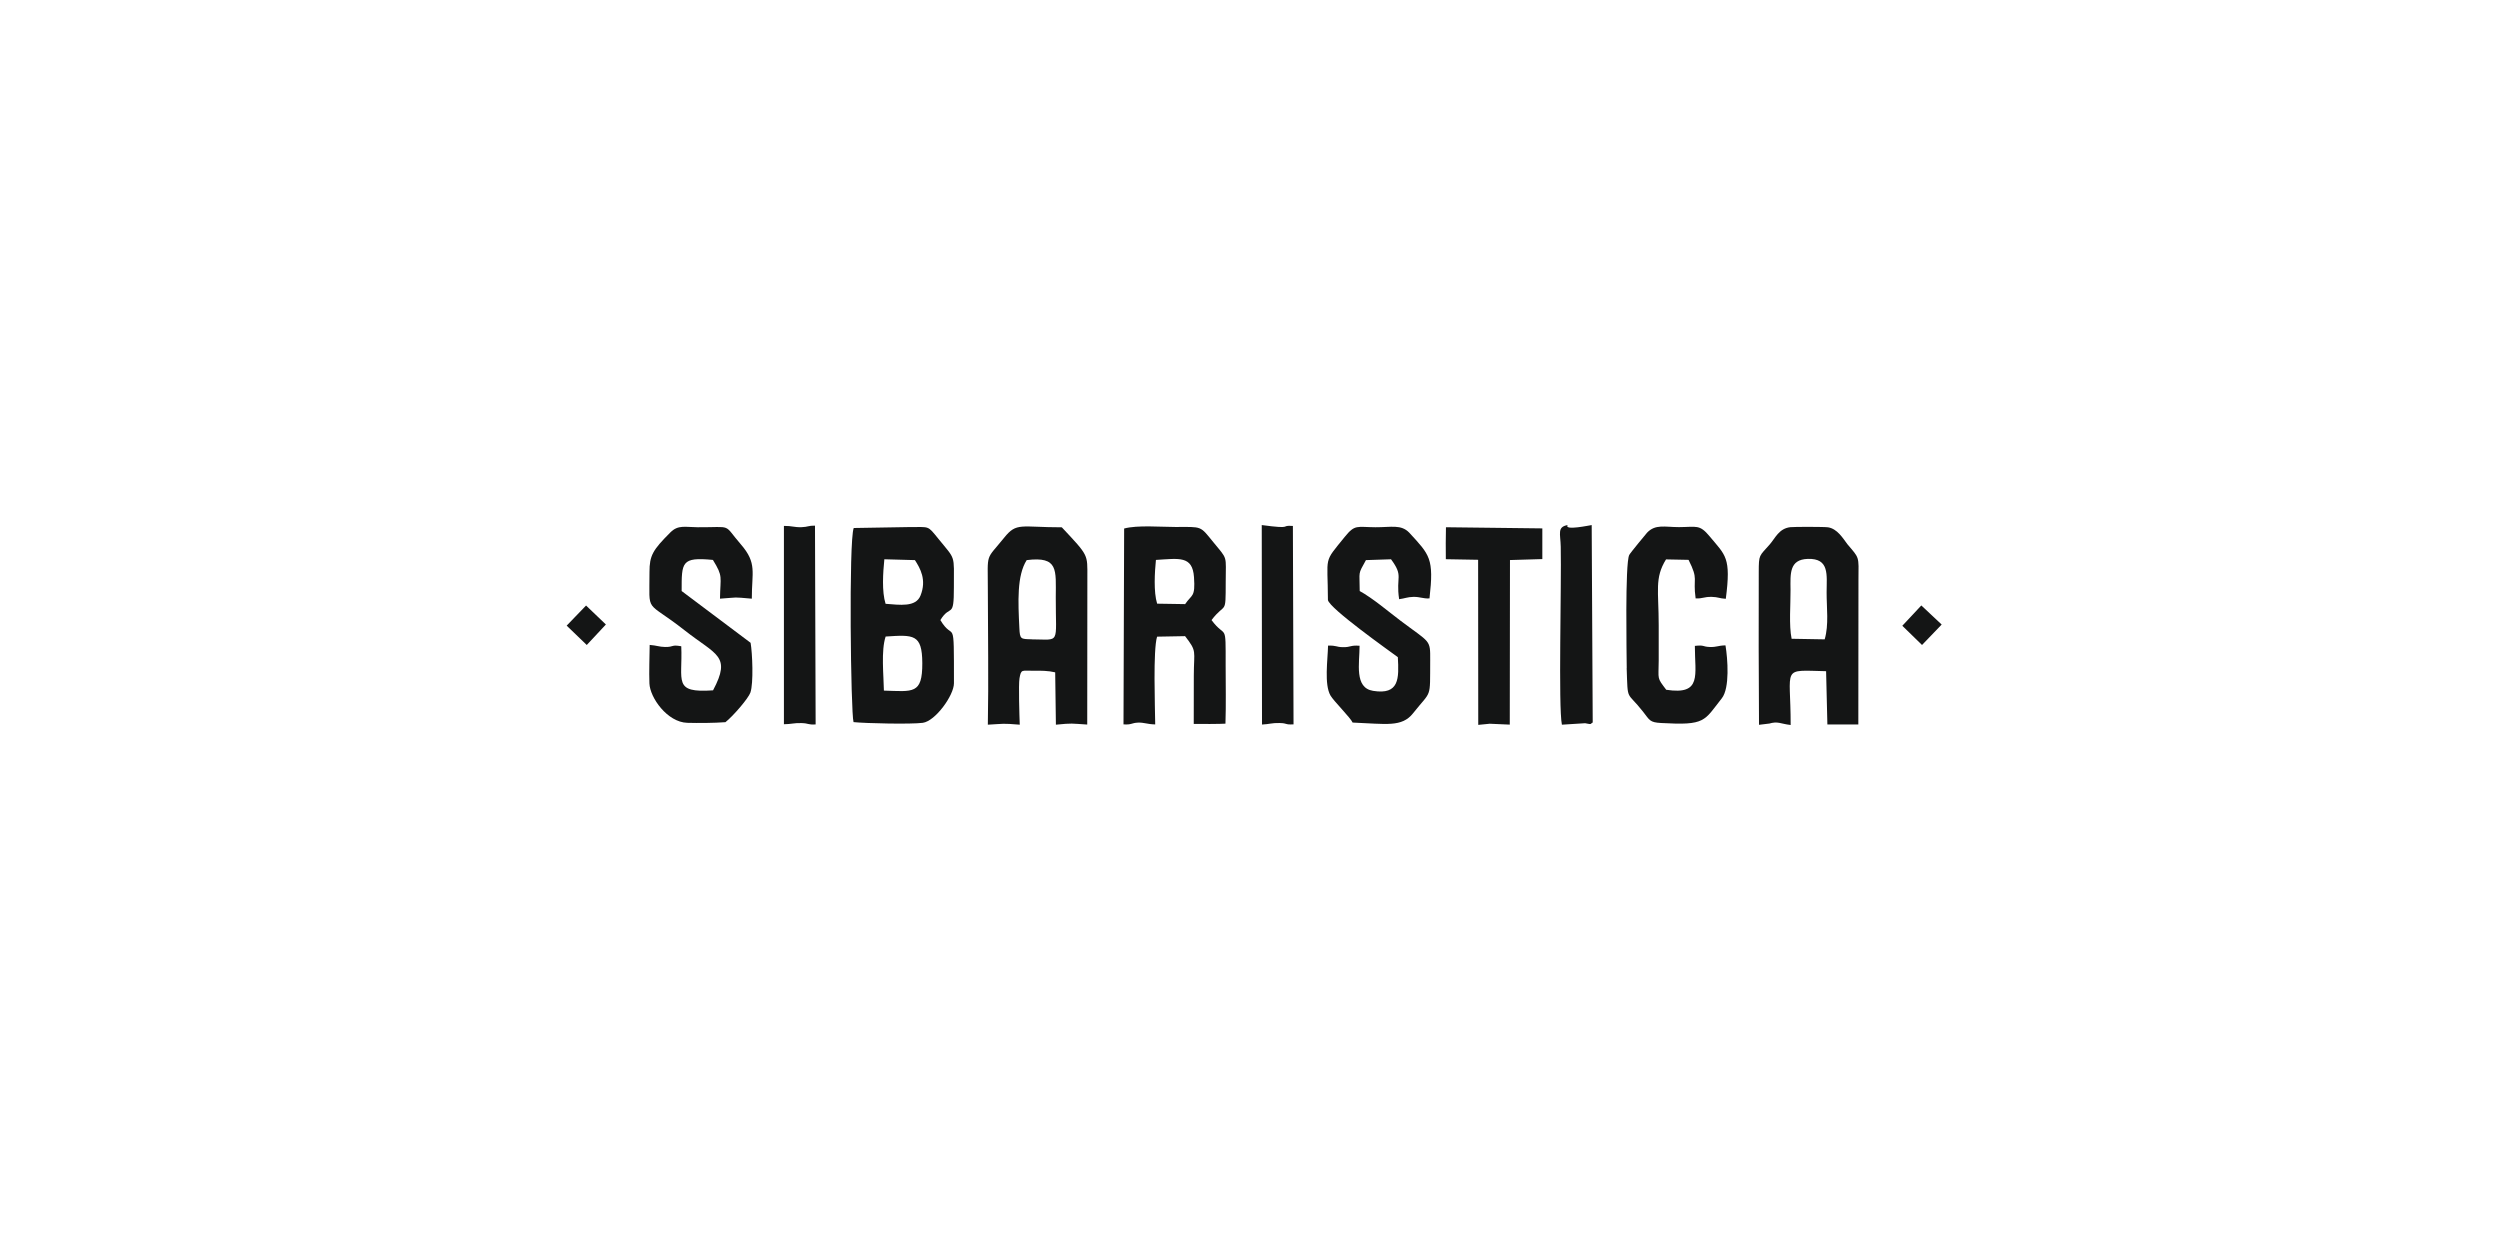
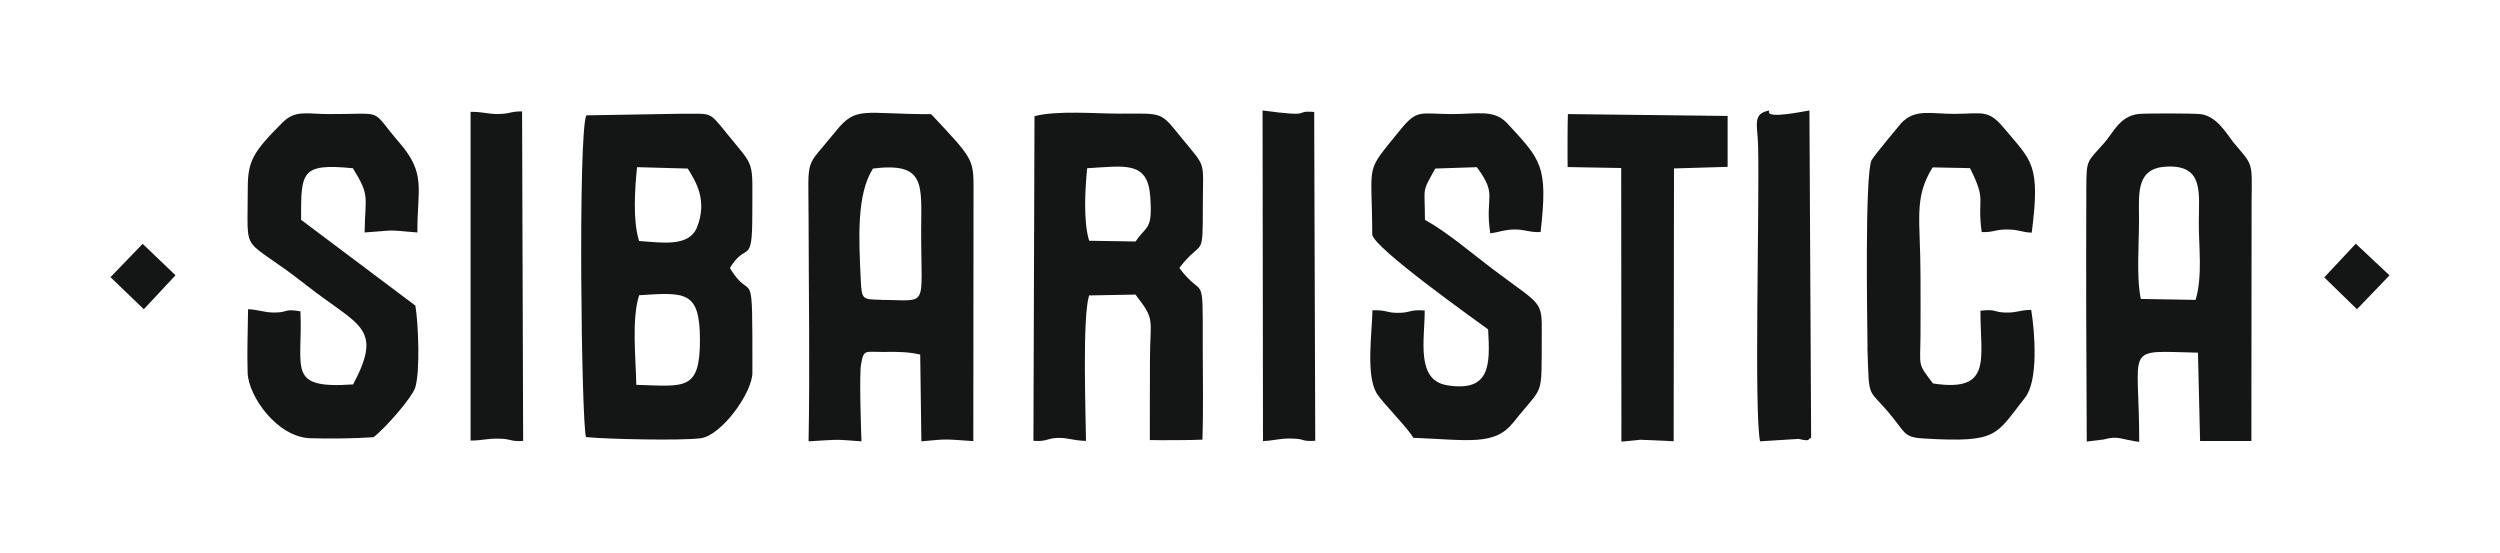
- <svg xmlns="http://www.w3.org/2000/svg" width="300" height="150" viewBox="0 0 300 150" fill="none">
+ <svg xmlns="http://www.w3.org/2000/svg" width="181" height="39.99" viewBox="60 55.01 181 39.99" fill="none">
  <path fill-rule="evenodd" clip-rule="evenodd" d="M112.841 74.416C114.05 72.417 114.474 74.362 114.466 70.48C114.466 66.467 114.705 67.244 112.617 64.668C111.261 63 111.577 63.269 109.22 63.246L102.447 63.361C101.839 64.868 102.093 85.524 102.424 86.654C103.942 86.808 109.312 86.923 110.73 86.739C112.24 86.539 114.474 83.441 114.474 81.988C114.474 73.501 114.497 77.183 112.848 74.416M106.269 72.456C105.806 70.98 105.961 68.727 106.122 67.113L109.79 67.213C110.422 68.197 111.223 69.573 110.46 71.472C109.89 72.886 107.987 72.586 106.261 72.456H106.269ZM106.068 82.872C106.038 80.996 105.714 78.091 106.276 76.384C109.62 76.169 110.66 76.061 110.676 79.567C110.691 83.349 109.566 82.972 106.068 82.872Z" fill="#141515" />
  <path fill-rule="evenodd" clip-rule="evenodd" d="M134.812 86.923C135.783 87 135.783 86.746 136.546 86.716C137.316 86.685 137.64 86.908 138.626 86.931C138.603 84.817 138.357 77.998 138.85 76.399L142.209 76.338C143.673 78.229 143.264 78.006 143.257 81.073C143.257 83.003 143.241 84.94 143.249 86.869C143.727 86.892 146.677 86.877 147.055 86.839C147.132 84.517 147.078 82.188 147.078 79.859C147.086 74.477 147.132 76.768 145.383 74.408C147.094 72.171 147.078 73.947 147.086 69.865C147.086 66.559 147.379 67.236 145.599 65.06C143.973 63.069 144.297 63.231 141.084 63.238C139.343 63.238 136.469 62.992 134.897 63.423L134.82 86.916L134.812 86.923ZM142.224 72.494L138.857 72.44C138.418 71.041 138.565 68.666 138.711 67.19C141.485 67.028 143.103 66.652 143.28 69.265C143.449 71.725 143.026 71.287 142.217 72.494H142.224Z" fill="#141515" />
  <path fill-rule="evenodd" clip-rule="evenodd" d="M212.275 86.838C213.369 86.516 213.631 86.854 214.879 87C214.894 79.889 213.654 80.427 219.132 80.543L219.286 86.938H223L223.015 69.573C223.046 66.674 223.146 67.036 221.682 65.298C221.151 64.591 220.473 63.446 219.363 63.277C218.916 63.208 215.311 63.208 214.833 63.261C213.469 63.423 213.022 64.584 212.383 65.314C211.088 66.79 211.058 66.498 211.05 68.642C211.027 74.731 211.042 80.865 211.081 86.977L212.283 86.831L212.275 86.838ZM214.995 76.653C214.656 75.038 214.879 72.525 214.864 70.779C214.848 68.873 214.686 67.136 216.944 67.067C219.556 66.99 219.201 68.973 219.194 71.087C219.186 72.894 219.479 74.977 218.962 76.722L215.002 76.653H214.995Z" fill="#141515" />
  <path fill-rule="evenodd" clip-rule="evenodd" d="M122.37 86.954C122.332 86.001 122.209 82.126 122.34 81.396C122.54 80.243 122.625 80.512 124.05 80.489C124.882 80.474 125.799 80.481 126.623 80.681L126.708 86.962C128.765 86.762 128.465 86.823 130.468 86.946L130.483 69.273C130.483 66.498 130.668 66.744 127.417 63.277C122.486 63.277 122.001 62.654 120.514 64.507C118.225 67.344 118.534 66.16 118.541 70.795C118.549 76.153 118.641 81.619 118.541 86.962C120.591 86.854 120.175 86.785 122.37 86.962M123.78 76.714C122.478 76.684 122.386 76.714 122.324 75.362C122.17 72.233 122.016 69.073 123.203 67.213C127.039 66.736 126.7 68.374 126.693 71.695C126.677 77.452 127.309 76.73 123.78 76.722V76.714Z" fill="#141515" />
  <path fill-rule="evenodd" clip-rule="evenodd" d="M162.325 86.708C166.37 86.869 168.219 87.292 169.567 85.593C171.825 82.741 171.593 83.986 171.624 79.251C171.64 76.691 171.647 77.191 168.042 74.469C166.586 73.37 164.76 71.802 163.165 70.925C163.165 68.442 162.903 69.042 163.912 67.213L166.924 67.113C168.473 69.211 167.479 69.127 167.895 71.902C168.573 71.817 168.881 71.64 169.613 71.625C170.399 71.61 170.777 71.856 171.54 71.809C172.087 66.982 171.586 66.613 169.097 63.907C168.119 62.908 166.963 63.277 165.045 63.269C162.833 63.254 162.602 62.9 161.385 64.407C158.75 67.666 159.336 66.551 159.351 72.002C159.513 73.001 166.732 78.113 167.741 78.859C167.88 81.388 167.941 83.418 164.767 82.902C162.494 82.533 163.149 79.612 163.149 77.49C161.986 77.406 162.155 77.675 161.131 77.66C160.322 77.644 160.399 77.444 159.366 77.475C159.328 79.197 158.889 82.134 159.659 83.464C160.044 84.132 162.055 86.116 162.325 86.723" fill="#141515" />
  <path fill-rule="evenodd" clip-rule="evenodd" d="M81.798 70.926C81.798 67.466 81.752 66.821 85.55 67.19C86.806 69.227 86.436 69.158 86.398 71.841C88.801 71.679 87.761 71.633 90.219 71.841C90.204 68.666 90.882 67.605 88.902 65.322C86.698 62.777 88.023 63.292 83.716 63.269C82.222 63.261 81.382 62.954 80.45 63.884C78.323 66.013 77.938 66.659 77.938 68.65C77.946 73.816 77.36 71.864 82.183 75.661C85.943 78.621 87.792 78.659 85.566 82.841C80.704 83.179 81.937 81.742 81.752 77.552C80.504 77.329 80.92 77.652 79.803 77.637C79.117 77.629 78.809 77.452 77.961 77.391C77.946 78.867 77.876 80.558 77.93 82.011C77.992 83.71 80.072 86.669 82.476 86.739C83.847 86.777 85.697 86.762 87.052 86.662C88.008 85.901 89.818 83.787 90.05 83.103C90.435 81.972 90.288 78.375 90.073 77.137L81.79 70.918L81.798 70.926Z" fill="#141515" />
  <path fill-rule="evenodd" clip-rule="evenodd" d="M195.2 80.173C195.347 84.309 195.146 82.833 197.157 85.393C197.974 86.431 197.951 86.685 199.338 86.761C204.7 87.069 204.461 86.523 206.618 83.794C207.589 82.564 207.327 79.059 207.058 77.444C206.094 77.468 206.048 77.667 205.155 77.637C204.284 77.606 204.554 77.375 203.383 77.506C203.375 80.988 204.284 83.441 199.946 82.772C198.806 81.257 199.029 81.634 199.045 79.266C199.053 77.852 199.045 76.437 199.045 75.023C199.045 70.879 198.529 69.373 199.923 67.128L202.627 67.182C203.868 69.642 203.121 69.273 203.475 71.809C204.353 71.848 204.423 71.61 205.409 71.625C206.187 71.64 206.326 71.817 207.096 71.856C207.751 66.844 207.058 66.659 205.155 64.361C203.937 62.892 203.598 63.246 201.479 63.254C199.792 63.254 198.652 62.869 197.65 63.922C197.627 63.945 195.647 66.321 195.508 66.597C194.992 67.628 195.2 78.597 195.208 80.158" fill="#141515" />
  <path fill-rule="evenodd" clip-rule="evenodd" d="M178.708 86.846L181.173 86.954L181.197 67.205L185.08 67.09C185.08 66.99 185.08 63.453 185.08 63.407L173.515 63.269C173.492 63.507 173.477 66.798 173.5 67.105L177.375 67.174L177.39 86.985L178.708 86.854V86.846Z" fill="#141515" />
  <path fill-rule="evenodd" clip-rule="evenodd" d="M190.24 86.793C191.149 87 190.833 86.793 191.126 86.708L191.003 63.008C190.849 63.016 187.659 63.715 188.114 63.008C186.827 63.231 187.258 64.053 187.289 65.621C187.389 70.18 186.989 84.84 187.428 86.962L190.232 86.785L190.24 86.793Z" fill="#141515" />
  <path fill-rule="evenodd" clip-rule="evenodd" d="M151.433 86.946C152.358 86.9 152.627 86.739 153.537 86.762C154.577 86.785 154.13 86.985 155.224 86.923L155.147 63.115C153.506 62.992 155.347 63.538 151.41 63.008L151.441 86.954L151.433 86.946Z" fill="#141515" />
  <path fill-rule="evenodd" clip-rule="evenodd" d="M94.07 86.908C94.987 86.9 95.295 86.739 96.174 86.77C97.083 86.793 96.929 86.993 97.876 86.931L97.799 63.077C97.013 63.062 96.96 63.239 96.174 63.262C95.249 63.285 95.064 63.1 94.07 63.108V86.908Z" fill="#141515" />
  <path fill-rule="evenodd" clip-rule="evenodd" d="M233 74.946L230.558 72.655L228.277 75.092L230.643 77.398L233 74.946Z" fill="#141515" />
  <path fill-rule="evenodd" clip-rule="evenodd" d="M70.412 77.398L72.707 74.939L70.327 72.663L68 75.077L70.412 77.398Z" fill="#141515" />
</svg>
